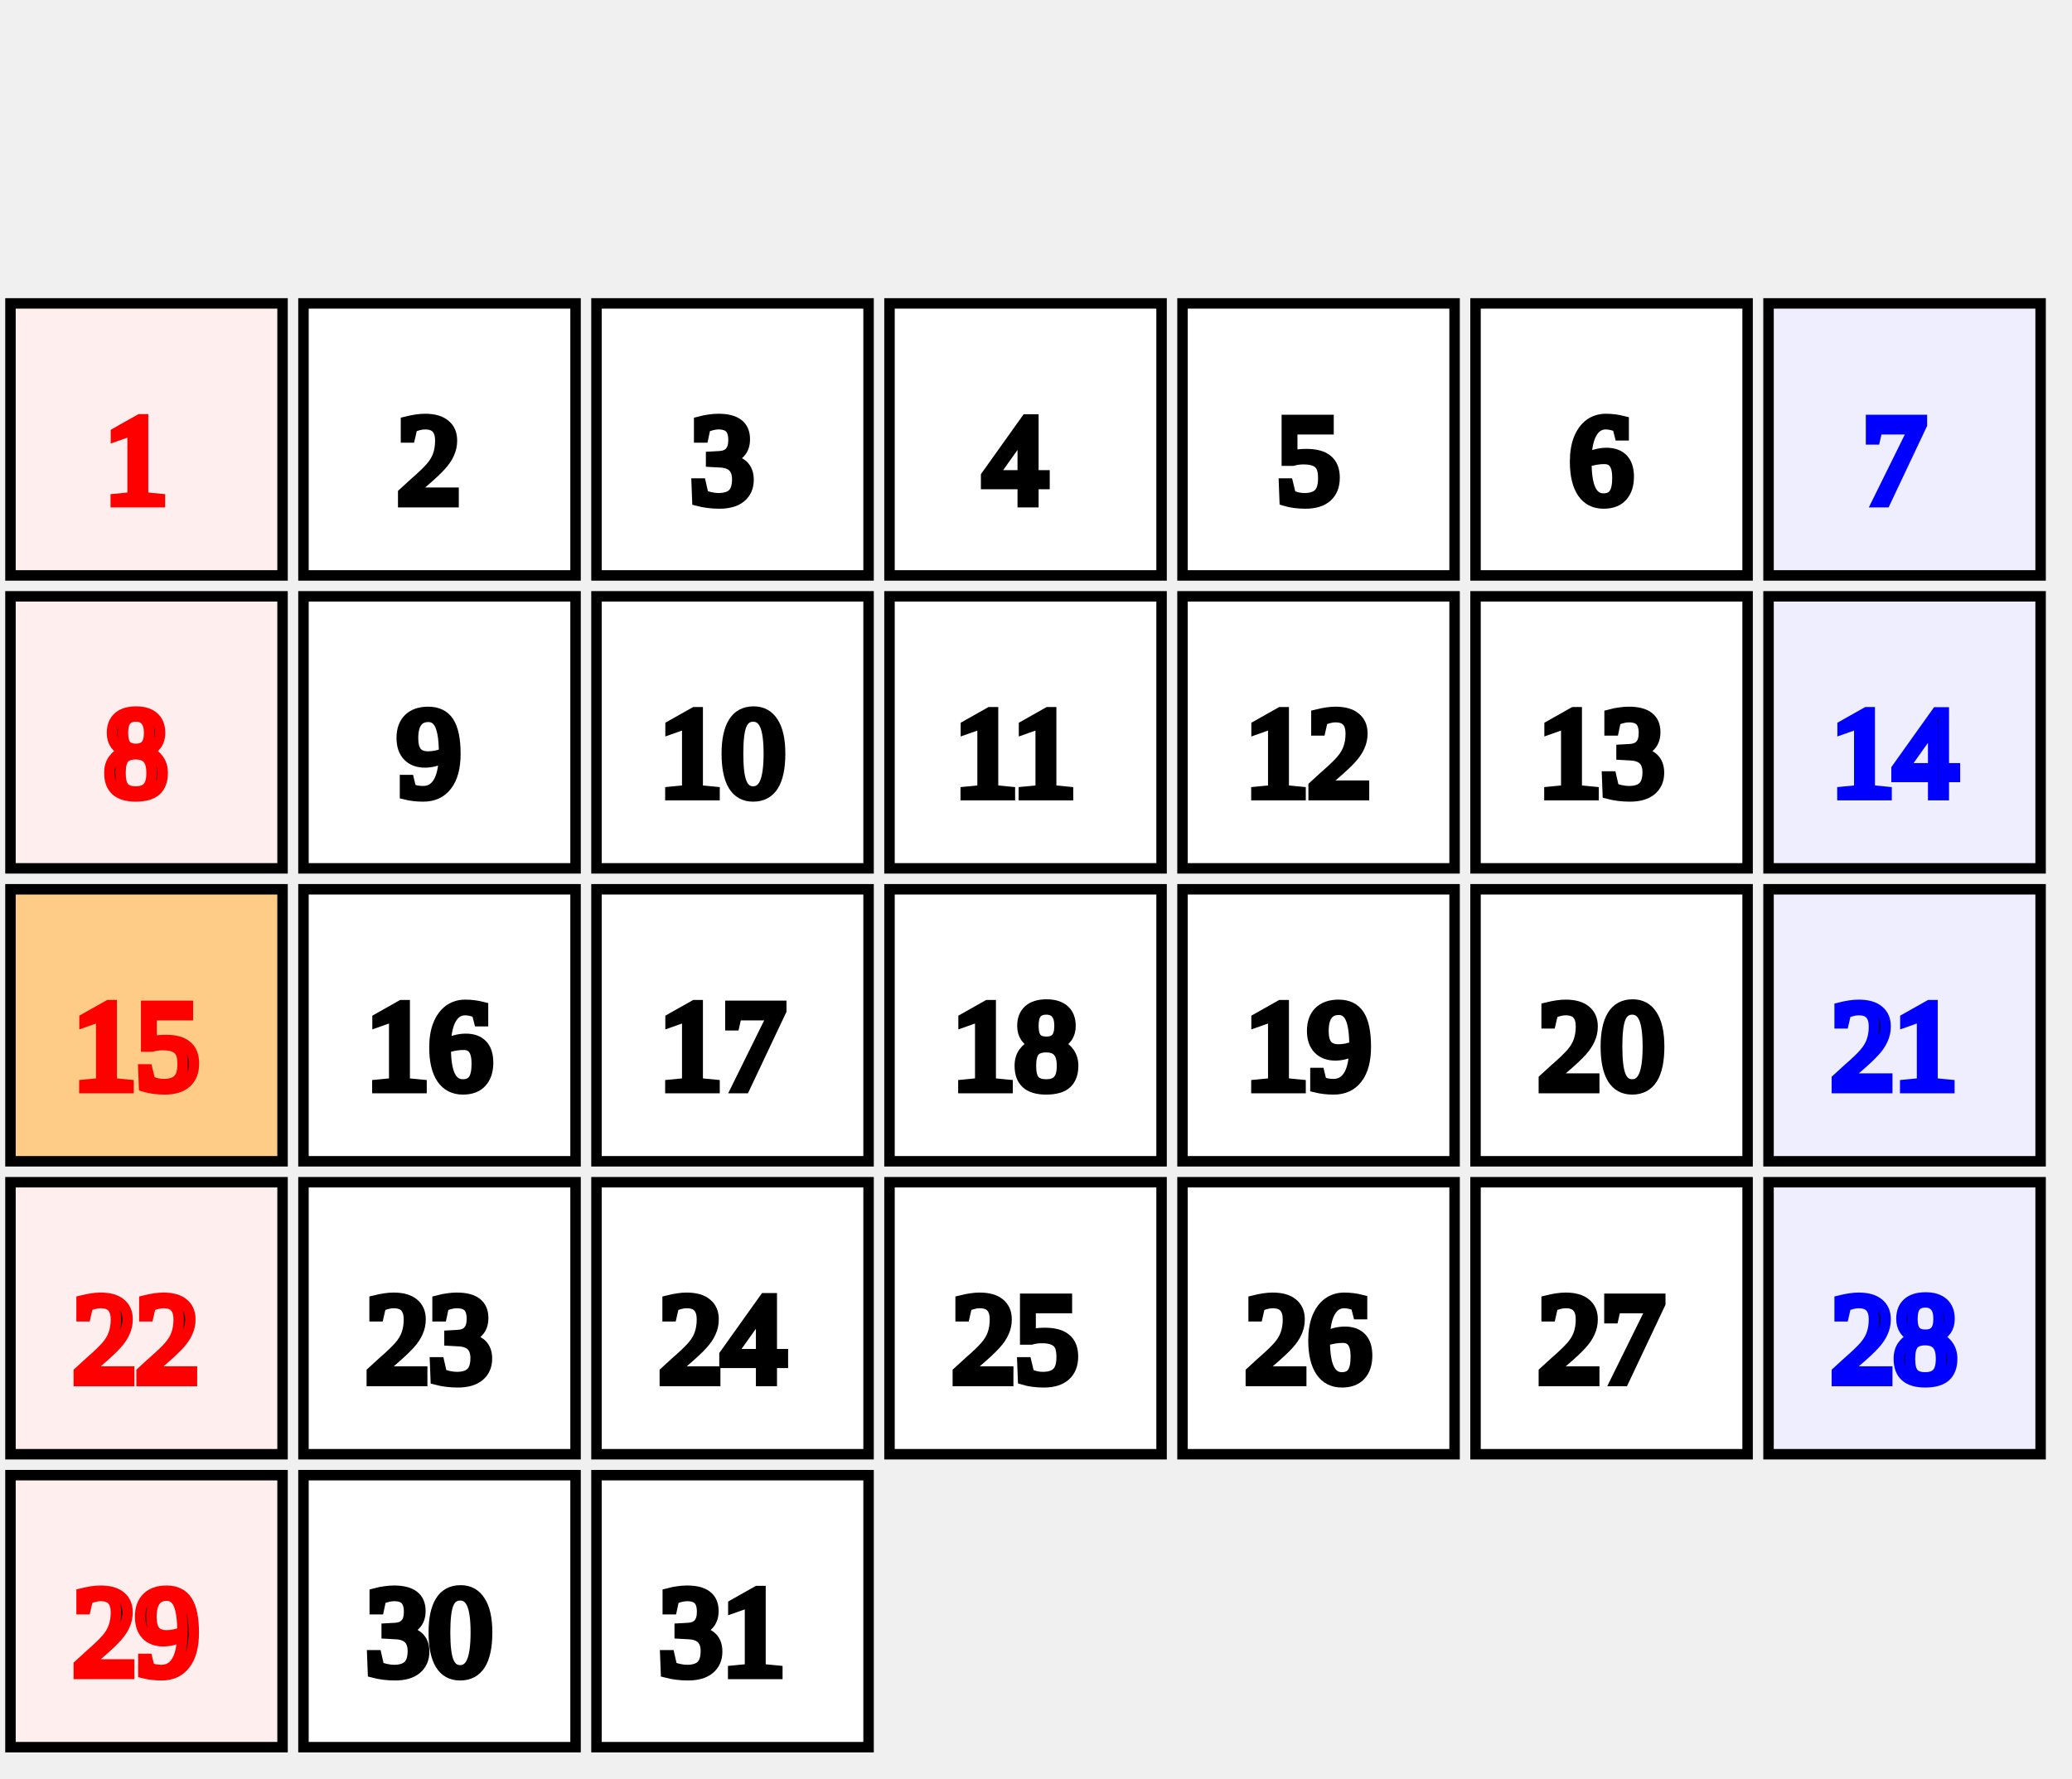
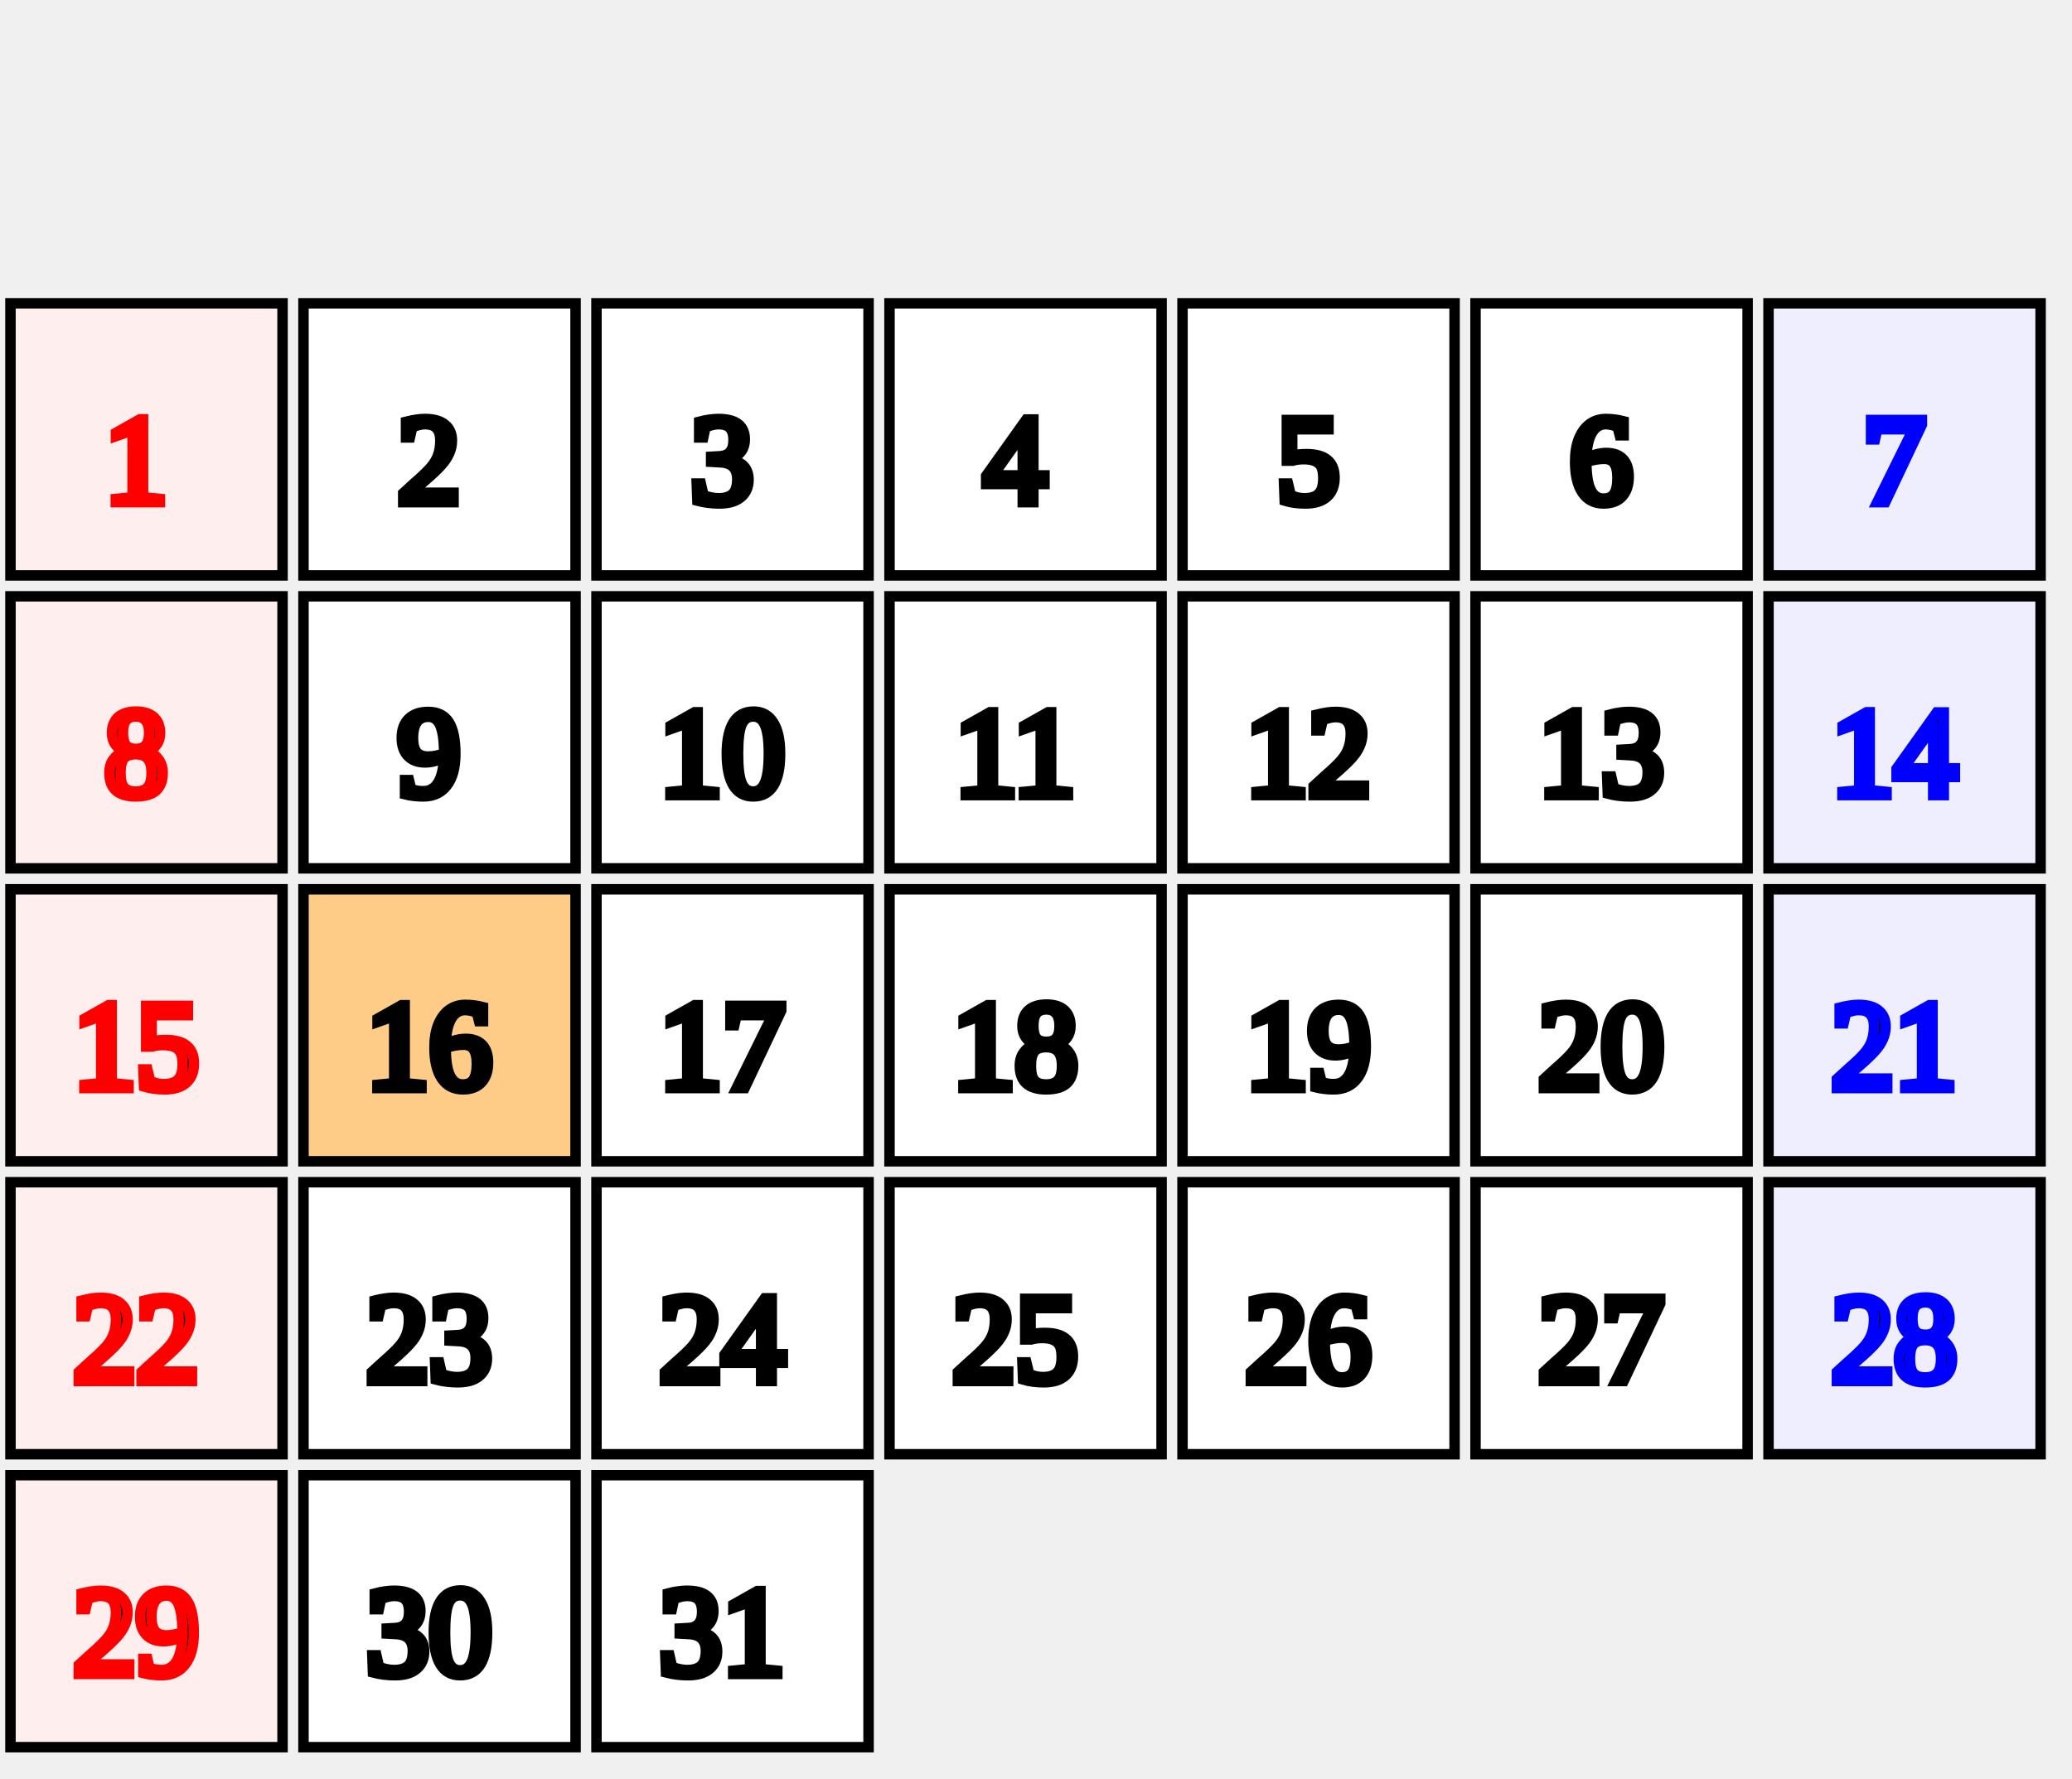
<svg xmlns="http://www.w3.org/2000/svg" id="erd-canvas" width="198px" height="170px">
  <rect x="1px" y="29px" width="26px" height="26px" stroke="#000" stroke-width="1px" fill="#fee" />
  <text x="13px" y="48px" stroke="#f00" text-anchor="middle">1</text>
  <rect x="29px" y="29px" width="26px" height="26px" stroke="#000" stroke-width="1px" fill="#fff" />
  <text x="41px" y="48px" stroke="#000" text-anchor="middle">2</text>
  <rect x="57px" y="29px" width="26px" height="26px" stroke="#000" stroke-width="1px" fill="#fff" />
  <text x="69px" y="48px" stroke="#000" text-anchor="middle">3</text>
  <rect x="85px" y="29px" width="26px" height="26px" stroke="#000" stroke-width="1px" fill="#fff" />
  <text x="97px" y="48px" stroke="#000" text-anchor="middle">4</text>
  <rect x="113px" y="29px" width="26px" height="26px" stroke="#000" stroke-width="1px" fill="#fff" />
  <text x="125px" y="48px" stroke="#000" text-anchor="middle">5</text>
  <rect x="141px" y="29px" width="26px" height="26px" stroke="#000" stroke-width="1px" fill="#fff" />
  <text x="153px" y="48px" stroke="#000" text-anchor="middle">6</text>
  <rect x="169px" y="29px" width="26px" height="26px" stroke="#000" stroke-width="1px" fill="#eef" />
  <text x="181px" y="48px" stroke="#00f" text-anchor="middle">7</text>
  <rect x="1px" y="57px" width="26px" height="26px" stroke="#000" stroke-width="1px" fill="#fee" />
  <text x="13px" y="76px" stroke="#f00" text-anchor="middle">8</text>
  <rect x="29px" y="57px" width="26px" height="26px" stroke="#000" stroke-width="1px" fill="#fff" />
  <text x="41px" y="76px" stroke="#000" text-anchor="middle">9</text>
  <rect x="57px" y="57px" width="26px" height="26px" stroke="#000" stroke-width="1px" fill="#fff" />
  <text x="69px" y="76px" stroke="#000" text-anchor="middle">10</text>
  <rect x="85px" y="57px" width="26px" height="26px" stroke="#000" stroke-width="1px" fill="#fff" />
  <text x="97px" y="76px" stroke="#000" text-anchor="middle">11</text>
  <rect x="113px" y="57px" width="26px" height="26px" stroke="#000" stroke-width="1px" fill="#fff" />
  <text x="125px" y="76px" stroke="#000" text-anchor="middle">12</text>
  <rect x="141px" y="57px" width="26px" height="26px" stroke="#000" stroke-width="1px" fill="#fff" />
  <text x="153px" y="76px" stroke="#000" text-anchor="middle">13</text>
  <rect x="169px" y="57px" width="26px" height="26px" stroke="#000" stroke-width="1px" fill="#eef" />
  <text x="181px" y="76px" stroke="#00f" text-anchor="middle">14</text>
-   <rect x="1px" y="85px" width="26px" height="26px" stroke="#000" stroke-width="1px" fill="#fc8" />
+   <rect x="1px" y="85px" width="26px" height="26px" stroke="#000" stroke-width="1px" fill="#fee" />
  <text x="13px" y="104px" stroke="#f00" text-anchor="middle">15</text>
-   <rect x="29px" y="85px" width="26px" height="26px" stroke="#000" stroke-width="1px" fill="#fff" />
+   <rect x="29px" y="85px" width="26px" height="26px" stroke="#000" stroke-width="1px" fill="#fc8" />
  <text x="41px" y="104px" stroke="#000" text-anchor="middle">16</text>
  <rect x="57px" y="85px" width="26px" height="26px" stroke="#000" stroke-width="1px" fill="#fff" />
  <text x="69px" y="104px" stroke="#000" text-anchor="middle">17</text>
  <rect x="85px" y="85px" width="26px" height="26px" stroke="#000" stroke-width="1px" fill="#fff" />
  <text x="97px" y="104px" stroke="#000" text-anchor="middle">18</text>
  <rect x="113px" y="85px" width="26px" height="26px" stroke="#000" stroke-width="1px" fill="#fff" />
  <text x="125px" y="104px" stroke="#000" text-anchor="middle">19</text>
  <rect x="141px" y="85px" width="26px" height="26px" stroke="#000" stroke-width="1px" fill="#fff" />
  <text x="153px" y="104px" stroke="#000" text-anchor="middle">20</text>
  <rect x="169px" y="85px" width="26px" height="26px" stroke="#000" stroke-width="1px" fill="#eef" />
  <text x="181px" y="104px" stroke="#00f" text-anchor="middle">21</text>
  <rect x="1px" y="113px" width="26px" height="26px" stroke="#000" stroke-width="1px" fill="#fee" />
  <text x="13px" y="132px" stroke="#f00" text-anchor="middle">22</text>
  <rect x="29px" y="113px" width="26px" height="26px" stroke="#000" stroke-width="1px" fill="#fff" />
  <text x="41px" y="132px" stroke="#000" text-anchor="middle">23</text>
  <rect x="57px" y="113px" width="26px" height="26px" stroke="#000" stroke-width="1px" fill="#fff" />
  <text x="69px" y="132px" stroke="#000" text-anchor="middle">24</text>
  <rect x="85px" y="113px" width="26px" height="26px" stroke="#000" stroke-width="1px" fill="#fff" />
  <text x="97px" y="132px" stroke="#000" text-anchor="middle">25</text>
  <rect x="113px" y="113px" width="26px" height="26px" stroke="#000" stroke-width="1px" fill="#fff" />
  <text x="125px" y="132px" stroke="#000" text-anchor="middle">26</text>
  <rect x="141px" y="113px" width="26px" height="26px" stroke="#000" stroke-width="1px" fill="#fff" />
  <text x="153px" y="132px" stroke="#000" text-anchor="middle">27</text>
  <rect x="169px" y="113px" width="26px" height="26px" stroke="#000" stroke-width="1px" fill="#eef" />
  <text x="181px" y="132px" stroke="#00f" text-anchor="middle">28</text>
  <rect x="1px" y="141px" width="26px" height="26px" stroke="#000" stroke-width="1px" fill="#fee" />
  <text x="13px" y="160px" stroke="#f00" text-anchor="middle">29</text>
  <rect x="29px" y="141px" width="26px" height="26px" stroke="#000" stroke-width="1px" fill="#fff" />
  <text x="41px" y="160px" stroke="#000" text-anchor="middle">30</text>
  <rect x="57px" y="141px" width="26px" height="26px" stroke="#000" stroke-width="1px" fill="#fff" />
  <text x="69px" y="160px" stroke="#000" text-anchor="middle">31</text>
</svg>
